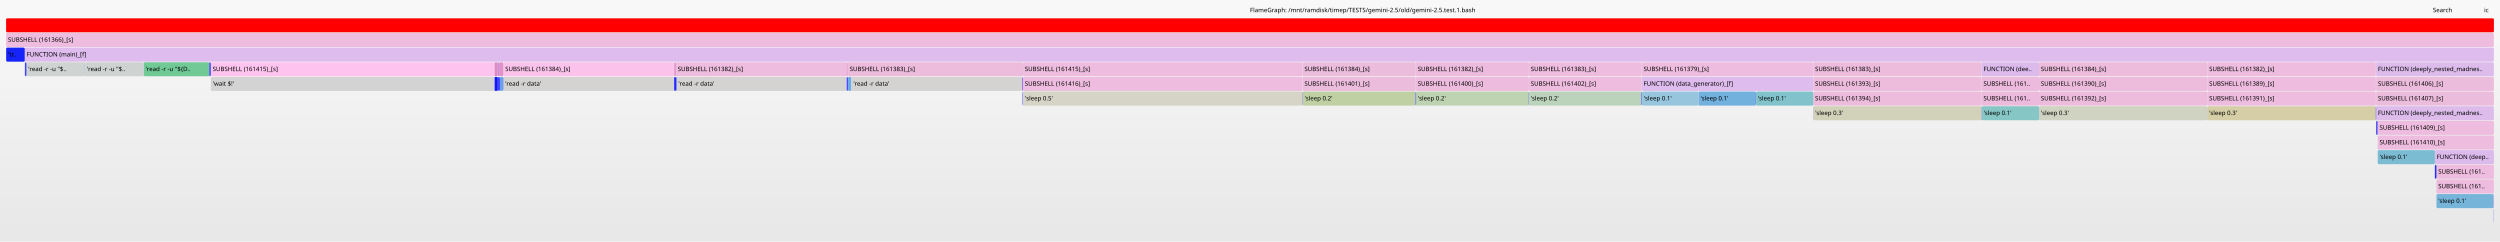
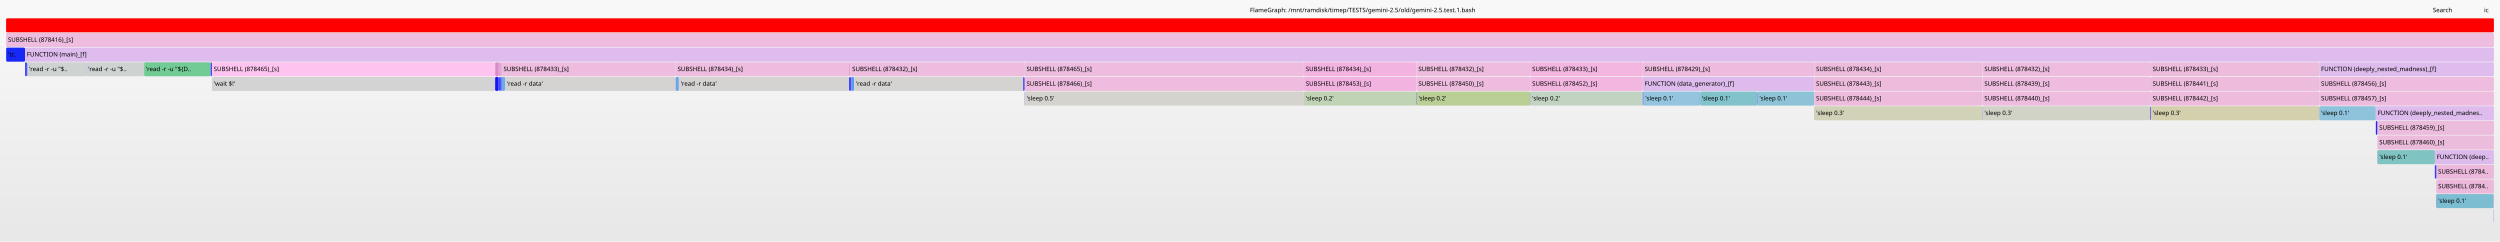
<svg xmlns="http://www.w3.org/2000/svg" version="1.1" width="4096" height="396" viewBox="0 0 4096 396">
  <defs>
    <linearGradient id="background" y1="0" y2="1" x1="0" x2="0">
      <stop stop-color="#f8f8f8" offset="5%" />
      <stop stop-color="#e8e8e8" offset="95%" />
    </linearGradient>
  </defs>
  <style type="text/css">
        text { font-family:Verdana; font-size:10px; fill:rgb(0,0,0); }
        .hide { display:none; }
        .parent { opacity:0.5; }
</style>
  <rect x="0.0" y="0" width="4096.0" height="396.0" fill="url(#background)" />
  <text id="title" x="2048.00" y="20">FlameGraph: /mnt/ramdisk/timep/TESTS/gemini-2.5/old/gemini-2.5.test.1.bash</text>
  <text id="details" x="10.00" y="381"> </text>
  <text id="unzoom" x="10.00" y="20" class="hide">Reset Zoom</text>
  <text id="search" x="3986.00" y="20">Search</text>
  <text id="ignorecase" x="4070.00" y="20">ic</text>
  <text id="matched" x="3986.00" y="381"> </text>
  <g id="frames">
    <g>
-       <rect x="1675.7" y="150" width="0.3" height="23.0" fill="rgb(0,0,254)" rx="2" ry="2" />
-       <text x="1678.74" y="164.5" />
-     </g>
-     <g>
-       <rect x="819.3" y="126" width="5.0" height="23.0" fill="rgb(102,162,234)" rx="2" ry="2" />
-       <text x="822.26" y="140.5" />
-     </g>
-     <g>
-       <rect x="2319.5" y="102" width="0.3" height="23.0" fill="rgb(222.928,138.376,196.688)" rx="2" ry="2" />
-       <text x="2322.50" y="116.5" />
-     </g>
-     <g>
-       <rect x="1104.1" y="126" width="1.2" height="23.0" fill="rgb(9,10,253)" rx="2" ry="2" />
-       <text x="1107.12" y="140.5" />
-     </g>
-     <g>
-       <rect x="1387.2" y="126" width="1.0" height="23.0" fill="rgb(9,10,253)" rx="2" ry="2" />
-       <text x="1390.25" y="140.5" />
-     </g>
-     <g>
-       <rect x="345.1" y="102" width="0.3" height="23.0" fill="rgb(0,0,254)" rx="2" ry="2" />
-       <text x="348.10" y="116.5" />
-     </g>
-     <g>
-       <rect x="810.0" y="102" width="5.5" height="23.0" fill="rgb(222.932,138.39,196.695)" rx="2" ry="2" />
-       <text x="813.00" y="116.5" />
-     </g>
-     <g>
-       <rect x="1676.0" y="126" width="458.2" height="23.0" fill="rgb(236.626,188.184,221.592)" rx="2" ry="2" />
-       <text x="1679.05" y="140.5">SUBSHELL (161416)_[s]</text>
-     </g>
-     <g>
-       <rect x="2970.8" y="102" width="275.9" height="23.0" fill="rgb(236.564,187.96,221.48)" rx="2" ry="2" />
-       <text x="2973.77" y="116.5">SUBSHELL (161383)_[s]</text>
-     </g>
-     <g>
-       <rect x="3893.0" y="174" width="193.0" height="23.0" fill="rgb(221.34,187.681,236.487)" rx="2" ry="2" />
-       <text x="3896.01" y="188.5">FUNCTION (deeply_nested_madnes..</text>
+       <rect x="811.3" y="126" width="5.2" height="23.0" fill="rgb(16,23,251)" rx="2" ry="2" />
+       <text x="814.29" y="140.5" />
+     </g>
+     <g>
+       <rect x="3895.1" y="246" width="0.3" height="23.0" fill="rgb(0,0,254)" rx="2" ry="2" />
+       <text x="3898.14" y="260.5" />
+     </g>
+     <g>
+       <rect x="3892.9" y="198" width="0.1" height="23.0" fill="rgb(0,0,254)" rx="2" ry="2" />
+       <text x="3895.89" y="212.5" />
+     </g>
+     <g>
+       <rect x="347.1" y="126" width="463.9" height="23.0" fill="rgb(212,211,211)" rx="2" ry="2" />
+       <text x="350.13" y="140.5">'wait $!'</text>
+     </g>
+     <g>
+       <rect x="2691.4" y="150" width="0.2" height="23.0" fill="rgb(0,0,254)" rx="2" ry="2" />
+       <text x="2694.44" y="164.5" />
+     </g>
+     <g>
+       <rect x="2507.0" y="150" width="0.1" height="23.0" fill="rgb(0,0,254)" rx="2" ry="2" />
+       <text x="2509.98" y="164.5" />
+     </g>
+     <g>
+       <rect x="1107.1" y="126" width="5.1" height="23.0" fill="rgb(105,165,233)" rx="2" ry="2" />
+       <text x="1110.12" y="140.5" />
+     </g>
+     <g>
+       <rect x="1107.1" y="102" width="284.0" height="23.0" fill="rgb(236.656,188.293,221.647)" rx="2" ry="2" />
+       <text x="1110.12" y="116.5">SUBSHELL (878434)_[s]</text>
+     </g>
+     <g>
+       <rect x="2879.6" y="150" width="92.8" height="23.0" fill="rgb(142,195,215)" rx="2" ry="2" />
+       <text x="2882.61" y="164.5">'sleep 0.1'</text>
+     </g>
+     <g>
+       <rect x="10.0" y="54" width="4076.0" height="23.0" fill="rgb(236.667,188.333,221.667)" rx="2" ry="2" />
+       <text x="13.00" y="68.5">SUBSHELL (878416)_[s]</text>
+     </g>
+     <g>
+       <rect x="3892.7" y="198" width="0.1" height="23.0" fill="rgb(0,0,254)" rx="2" ry="2" />
+       <text x="3895.68" y="212.5" />
+     </g>
+     <g>
+       <rect x="2972.4" y="102" width="275.8" height="23.0" fill="rgb(236.566,187.966,221.483)" rx="2" ry="2" />
+       <text x="2975.44" y="116.5">SUBSHELL (878434)_[s]</text>
+     </g>
+     <g>
+       <rect x="3248.2" y="102" width="275.1" height="23.0" fill="rgb(236.659,188.304,221.652)" rx="2" ry="2" />
+       <text x="3251.16" y="116.5">SUBSHELL (878432)_[s]</text>
+     </g>
+     <g>
+       <rect x="1676.3" y="126" width="0.3" height="23.0" fill="rgb(0,0,254)" rx="2" ry="2" />
+       <text x="1679.31" y="140.5" />
+     </g>
+     <g>
+       <rect x="1393.2" y="126" width="0.2" height="23.0" fill="rgb(0,0,254)" rx="2" ry="2" />
+       <text x="1396.19" y="140.5" />
+     </g>
+     <g>
+       <rect x="1678.5" y="126" width="0.3" height="23.0" fill="rgb(222.928,138.375,196.688)" rx="2" ry="2" />
+       <text x="1681.52" y="140.5" />
+     </g>
+     <g>
+       <rect x="3892.8" y="198" width="0.1" height="23.0" fill="rgb(0,0,254)" rx="2" ry="2" />
+       <text x="3895.78" y="212.5" />
+     </g>
+     <g>
+       <rect x="1106.8" y="126" width="0.3" height="23.0" fill="rgb(0,0,254)" rx="2" ry="2" />
+       <text x="1109.84" y="140.5" />
+     </g>
+     <g>
+       <rect x="821.6" y="126" width="0.3" height="23.0" fill="rgb(0,0,254)" rx="2" ry="2" />
+       <text x="824.59" y="140.5" />
+     </g>
+     <g>
+       <rect x="2972.4" y="174" width="0.3" height="23.0" fill="rgb(0,0,254)" rx="2" ry="2" />
+       <text x="2975.44" y="188.5" />
+     </g>
+     <g>
+       <rect x="1394.5" y="126" width="0.4" height="23.0" fill="rgb(0,0,254)" rx="2" ry="2" />
+       <text x="1397.53" y="140.5" />
+     </g>
+     <g>
+       <rect x="1112.3" y="126" width="278.8" height="23.0" fill="rgb(212,211,210)" rx="2" ry="2" />
+       <text x="1115.32" y="140.5">'read -r data'</text>
+     </g>
+     <g>
+       <rect x="346.8" y="102" width="0.1" height="23.0" fill="rgb(0,0,254)" rx="2" ry="2" />
+       <text x="349.76" y="116.5" />
+     </g>
+     <g>
+       <rect x="816.9" y="126" width="0.1" height="23.0" fill="rgb(0,0,254)" rx="2" ry="2" />
+       <text x="819.89" y="140.5" />
+     </g>
+     <g>
+       <rect x="3991.6" y="270" width="94.4" height="23.0" fill="rgb(235.861,185.403,220.201)" rx="2" ry="2" />
+       <text x="3994.58" y="284.5">SUBSHELL (8784..</text>
+     </g>
+     <g>
+       <rect x="820.0" y="126" width="0.3" height="23.0" fill="rgb(0,0,254)" rx="2" ry="2" />
+       <text x="823.04" y="140.5" />
+     </g>
+     <g>
+       <rect x="2691.6" y="150" width="0.9" height="23.0" fill="rgb(9,10,253)" rx="2" ry="2" />
+       <text x="2694.63" y="164.5" />
+     </g>
+     <g>
+       <rect x="3524.1" y="174" width="275.6" height="23.0" fill="rgb(212,208,174)" rx="2" ry="2" />
+       <text x="3527.15" y="188.5">'sleep 0.3'</text>
+     </g>
+     <g>
+       <rect x="2691.2" y="126" width="0.2" height="23.0" fill="rgb(222.928,138.376,196.688)" rx="2" ry="2" />
+       <text x="2694.15" y="140.5" />
+     </g>
+     <g>
+       <rect x="818.1" y="102" width="1.9" height="23.0" fill="rgb(223.315,139.781,197.391)" rx="2" ry="2" />
+       <text x="821.09" y="116.5" />
+     </g>
+     <g>
+       <rect x="3989.3" y="270" width="0.3" height="23.0" fill="rgb(0,0,254)" rx="2" ry="2" />
+       <text x="3992.35" y="284.5" />
+     </g>
+     <g>
+       <rect x="3991.6" y="294" width="94.4" height="23.0" fill="rgb(235.861,185.403,220.201)" rx="2" ry="2" />
+       <text x="3994.58" y="308.5">SUBSHELL (8784..</text>
+     </g>
+     <g>
+       <rect x="1391.1" y="102" width="1.0" height="23.0" fill="rgb(222.952,138.462,196.731)" rx="2" ry="2" />
+       <text x="1394.14" y="116.5" />
+     </g>
+     <g>
+       <rect x="1393.4" y="126" width="1.1" height="23.0" fill="rgb(9,10,253)" rx="2" ry="2" />
+       <text x="1396.39" y="140.5" />
+     </g>
+     <g>
+       <rect x="2507.1" y="150" width="0.2" height="23.0" fill="rgb(0,0,254)" rx="2" ry="2" />
+       <text x="2510.13" y="164.5" />
+     </g>
+     <g>
+       <rect x="2691.4" y="102" width="0.2" height="23.0" fill="rgb(222.928,138.376,196.688)" rx="2" ry="2" />
+       <text x="2694.44" y="116.5" />
+     </g>
+     <g>
+       <rect x="3894.8" y="198" width="0.3" height="23.0" fill="rgb(0,0,254)" rx="2" ry="2" />
+       <text x="3897.82" y="212.5" />
+     </g>
+     <g>
+       <rect x="1392.1" y="102" width="1.1" height="23.0" fill="rgb(223.068,138.883,196.941)" rx="2" ry="2" />
+       <text x="1395.06" y="116.5" />
+     </g>
+     <g>
+       <rect x="2136.2" y="150" width="0.1" height="23.0" fill="rgb(0,0,254)" rx="2" ry="2" />
+       <text x="2139.15" y="164.5" />
+     </g>
+     <g>
+       <rect x="2321.1" y="150" width="185.6" height="23.0" fill="rgb(186,207,149)" rx="2" ry="2" />
+       <text x="2324.08" y="164.5">'sleep 0.2'</text>
+     </g>
+     <g>
+       <rect x="2879.1" y="150" width="0.2" height="23.0" fill="rgb(0,0,254)" rx="2" ry="2" />
+       <text x="2882.09" y="164.5" />
+     </g>
+     <g>
+       <rect x="1678.8" y="126" width="457.4" height="23.0" fill="rgb(236.664,188.323,221.661)" rx="2" ry="2" />
+       <text x="1681.81" y="140.5">SUBSHELL (878466)_[s]</text>
+     </g>
+     <g>
+       <rect x="236.1" y="102" width="109.2" height="23.0" fill="rgb(114,202,148)" rx="2" ry="2" />
+       <text x="239.13" y="116.5">'read -r -u "${D..</text>
+     </g>
+     <g>
+       <rect x="346.9" y="102" width="0.2" height="23.0" fill="rgb(0,0,254)" rx="2" ry="2" />
+       <text x="349.94" y="116.5" />
+     </g>
+     <g>
+       <rect x="2972.7" y="174" width="275.3" height="23.0" fill="rgb(210,210,185)" rx="2" ry="2" />
+       <text x="2975.72" y="188.5">'sleep 0.3'</text>
+     </g>
+     <g>
+       <rect x="3895.1" y="198" width="190.9" height="23.0" fill="rgb(236.487,187.68,221.34)" rx="2" ry="2" />
+       <text x="3898.14" y="212.5">SUBSHELL (878459)_[s]</text>
+     </g>
+     <g>
+       <rect x="827.5" y="126" width="279.3" height="23.0" fill="rgb(212,211,210)" rx="2" ry="2" />
+       <text x="830.54" y="140.5">'read -r data'</text>
+     </g>
+     <g>
+       <rect x="4085.5" y="342" width="0.2" height="23.0" fill="rgb(0,0,254)" rx="2" ry="2" />
+       <text x="4088.49" y="356.5" />
+     </g>
+     <g>
+       <rect x="2136.4" y="126" width="184.5" height="23.0" fill="rgb(242.563,179.172,224.508)" rx="2" ry="2" />
+       <text x="2139.37" y="140.5">SUBSHELL (878453)_[s]</text>
+     </g>
+     <g>
+       <rect x="1394.9" y="126" width="4.4" height="23.0" fill="rgb(93,154,236)" rx="2" ry="2" />
+       <text x="1397.86" y="140.5" />
+     </g>
+     <g>
+       <rect x="10.1" y="78" width="30.9" height="23.0" fill="rgb(24,40,247)" rx="2" ry="2" />
+       <text x="13.13" y="92.5">'tr..</text>
+     </g>
+     <g>
+       <rect x="820.3" y="126" width="1.3" height="23.0" fill="rgb(9,10,253)" rx="2" ry="2" />
+       <text x="823.32" y="140.5" />
+     </g>
+     <g>
+       <rect x="820.0" y="102" width="1.9" height="23.0" fill="rgb(223.297,139.715,197.358)" rx="2" ry="2" />
+       <text x="823.04" y="116.5" />
+     </g>
+     <g>
+       <rect x="2506.7" y="150" width="0.3" height="23.0" fill="rgb(0,0,254)" rx="2" ry="2" />
+       <text x="2509.69" y="164.5" />
+     </g>
+     <g>
+       <rect x="1678.5" y="150" width="0.3" height="23.0" fill="rgb(0,0,254)" rx="2" ry="2" />
+       <text x="1681.52" y="164.5" />
+     </g>
+     <g>
+       <rect x="816.5" y="126" width="0.2" height="23.0" fill="rgb(0,0,254)" rx="2" ry="2" />
+       <text x="819.48" y="140.5" />
+     </g>
+     <g>
+       <rect x="44.6" y="102" width="96.6" height="23.0" fill="rgb(206,211,209)" rx="2" ry="2" />
+       <text x="47.64" y="116.5">'read -r -u "$..</text>
+     </g>
+     <g>
+       <rect x="2691.6" y="126" width="280.8" height="23.0" fill="rgb(221.145,187.29,236.38)" rx="2" ry="2" />
+       <text x="2694.63" y="140.5">FUNCTION (data_generator)_[f]</text>
+     </g>
+     <g>
+       <rect x="41.1" y="102" width="0.9" height="23.0" fill="rgb(9,10,253)" rx="2" ry="2" />
+       <text x="44.14" y="116.5" />
+     </g>
+     <g>
+       <rect x="2507.3" y="102" width="183.9" height="23.0" fill="rgb(241.941,181.638,224.657)" rx="2" ry="2" />
+       <text x="2510.27" y="116.5">SUBSHELL (878433)_[s]</text>
+     </g>
+     <g>
+       <rect x="41.0" y="78" width="4045.0" height="23.0" fill="rgb(221.667,188.333,236.667)" rx="2" ry="2" />
+       <text x="44.01" y="92.5">FUNCTION (main)_[f]</text>
+     </g>
+     <g>
+       <rect x="2691.2" y="150" width="0.2" height="23.0" fill="rgb(0,0,254)" rx="2" ry="2" />
+       <text x="2694.15" y="164.5" />
+     </g>
+     <g>
+       <rect x="817.2" y="126" width="0.9" height="23.0" fill="rgb(9,11,253)" rx="2" ry="2" />
+       <text x="820.15" y="140.5" />
+     </g>
+     <g>
+       <rect x="811.0" y="126" width="0.3" height="23.0" fill="rgb(0,0,254)" rx="2" ry="2" />
+       <text x="814.00" y="140.5" />
+     </g>
+     <g>
+       <rect x="3989.3" y="246" width="96.7" height="23.0" fill="rgb(220.671,186.341,236.119)" rx="2" ry="2" />
+       <text x="3992.35" y="260.5">FUNCTION (deep..</text>
+     </g>
+     <g>
+       <rect x="3248.2" y="174" width="274.9" height="23.0" fill="rgb(209,211,199)" rx="2" ry="2" />
+       <text x="3251.24" y="188.5">'sleep 0.3'</text>
+     </g>
+     <g>
+       <rect x="3799.8" y="126" width="286.2" height="23.0" fill="rgb(236.64,188.235,221.617)" rx="2" ry="2" />
+       <text x="3802.81" y="140.5">SUBSHELL (878456)_[s]</text>
+     </g>
+     <g>
+       <rect x="819.7" y="126" width="0.3" height="23.0" fill="rgb(9,9,253)" rx="2" ry="2" />
+       <text x="822.69" y="140.5" />
+     </g>
+     <g>
+       <rect x="141.2" y="102" width="0.3" height="23.0" fill="rgb(0,0,254)" rx="2" ry="2" />
+       <text x="144.19" y="116.5" />
+     </g>
+     <g>
+       <rect x="3248.2" y="126" width="275.1" height="23.0" fill="rgb(236.659,188.304,221.652)" rx="2" ry="2" />
+       <text x="3251.16" y="140.5">SUBSHELL (878439)_[s]</text>
+     </g>
+     <g>
+       <rect x="42.0" y="102" width="1.0" height="23.0" fill="rgb(1,4,254)" rx="2" ry="2" />
+       <text x="44.97" y="116.5" />
+     </g>
+     <g>
+       <rect x="1676.6" y="126" width="1.6" height="23.0" fill="rgb(13,16,252)" rx="2" ry="2" />
+       <text x="1679.60" y="140.5" />
+     </g>
+     <g>
+       <rect x="345.3" y="102" width="0.1" height="23.0" fill="rgb(0,0,254)" rx="2" ry="2" />
+       <text x="348.31" y="116.5" />
+     </g>
+     <g>
+       <rect x="1391.1" y="126" width="1.0" height="23.0" fill="rgb(9,10,253)" rx="2" ry="2" />
+       <text x="1394.14" y="140.5" />
+     </g>
+     <g>
+       <rect x="3523.3" y="150" width="0.6" height="23.0" fill="rgb(222.932,138.39,196.695)" rx="2" ry="2" />
+       <text x="3526.28" y="164.5" />
+     </g>
+     <g>
+       <rect x="816.5" y="102" width="1.6" height="23.0" fill="rgb(197.566,140.131,223.411)" rx="2" ry="2" />
+       <text x="819.48" y="116.5" />
+     </g>
+     <g>
+       <rect x="2972.4" y="126" width="275.8" height="23.0" fill="rgb(236.566,187.966,221.483)" rx="2" ry="2" />
+       <text x="2975.44" y="140.5">SUBSHELL (878443)_[s]</text>
+     </g>
+     <g>
+       <rect x="3799.8" y="174" width="0.2" height="23.0" fill="rgb(0,0,254)" rx="2" ry="2" />
+       <text x="3802.81" y="188.5" />
+     </g>
+     <g>
+       <rect x="3248.0" y="174" width="0.2" height="23.0" fill="rgb(0,0,254)" rx="2" ry="2" />
+       <text x="3251.04" y="188.5" />
+     </g>
+     <g>
+       <rect x="3800.0" y="174" width="92.6" height="23.0" fill="rgb(143,195,219)" rx="2" ry="2" />
+       <text x="3802.95" y="188.5">'sleep 0.1'</text>
+     </g>
+     <g>
+       <rect x="3990.0" y="270" width="1.4" height="23.0" fill="rgb(9,10,253)" rx="2" ry="2" />
+       <text x="3992.98" y="284.5" />
+     </g>
+     <g>
+       <rect x="3893.0" y="198" width="1.8" height="23.0" fill="rgb(14,18,252)" rx="2" ry="2" />
+       <text x="3896.00" y="212.5" />
+     </g>
+     <g>
+       <rect x="3523.9" y="150" width="275.9" height="23.0" fill="rgb(236.566,187.969,221.484)" rx="2" ry="2" />
+       <text x="3526.87" y="164.5">SUBSHELL (878442)_[s]</text>
+     </g>
+     <g>
+       <rect x="2136.3" y="150" width="0.1" height="23.0" fill="rgb(0,0,254)" rx="2" ry="2" />
+       <text x="2139.27" y="164.5" />
+     </g>
+     <g>
+       <rect x="3895.4" y="246" width="93.9" height="23.0" fill="rgb(127,195,195)" rx="2" ry="2" />
+       <text x="3898.40" y="260.5">'sleep 0.1'</text>
+     </g>
+     <g>
+       <rect x="3892.6" y="174" width="193.4" height="23.0" fill="rgb(221.608,188.216,236.634)" rx="2" ry="2" />
+       <text x="3895.57" y="188.5">FUNCTION (deeply_nested_madnes..</text>
+     </g>
+     <g>
+       <rect x="3799.8" y="150" width="286.2" height="23.0" fill="rgb(236.64,188.235,221.617)" rx="2" ry="2" />
+       <text x="3802.81" y="164.5">SUBSHELL (878457)_[s]</text>
+     </g>
+     <g>
+       <rect x="2136.3" y="126" width="0.1" height="23.0" fill="rgb(222.928,138.376,196.688)" rx="2" ry="2" />
+       <text x="2139.27" y="140.5" />
+     </g>
+     <g>
+       <rect x="2692.7" y="150" width="92.5" height="23.0" fill="rgb(148,196,222)" rx="2" ry="2" />
+       <text x="2695.66" y="164.5">'sleep 0.1'</text>
+     </g>
+     <g>
+       <rect x="2507.0" y="126" width="0.1" height="23.0" fill="rgb(222.932,138.387,196.694)" rx="2" ry="2" />
+       <text x="2509.98" y="140.5" />
+     </g>
+     <g>
+       <rect x="141.5" y="102" width="94.5" height="23.0" fill="rgb(206,211,210)" rx="2" ry="2" />
+       <text x="144.46" y="116.5">'read -r -u "$..</text>
+     </g>
+     <g>
+       <rect x="2320.9" y="150" width="0.2" height="23.0" fill="rgb(0,0,254)" rx="2" ry="2" />
+       <text x="2323.92" y="164.5" />
+     </g>
+     <g>
+       <rect x="2136.2" y="126" width="0.1" height="23.0" fill="rgb(222.928,138.376,196.688)" rx="2" ry="2" />
+       <text x="2139.15" y="140.5" />
+     </g>
+     <g>
+       <rect x="44.5" y="102" width="0.1" height="23.0" fill="rgb(0,0,254)" rx="2" ry="2" />
+       <text x="47.53" y="116.5" />
+     </g>
+     <g>
+       <rect x="2972.4" y="150" width="275.8" height="23.0" fill="rgb(236.566,187.966,221.483)" rx="2" ry="2" />
+       <text x="2975.44" y="164.5">SUBSHELL (878444)_[s]</text>
+     </g>
+     <g>
+       <rect x="2320.9" y="102" width="186.1" height="23.0" fill="rgb(236.591,188.058,221.529)" rx="2" ry="2" />
+       <text x="2323.92" y="116.5">SUBSHELL (878432)_[s]</text>
+     </g>
+     <g>
+       <rect x="347.1" y="102" width="464.2" height="23.0" fill="rgb(254.332,196.201,239.298)" rx="2" ry="2" />
+       <text x="350.13" y="116.5">SUBSHELL (878465)_[s]</text>
+     </g>
+     <g>
+       <rect x="3895.1" y="222" width="190.9" height="23.0" fill="rgb(236.487,187.68,221.34)" rx="2" ry="2" />
+       <text x="3898.14" y="236.5">SUBSHELL (878460)_[s]</text>
+     </g>
+     <g>
+       <rect x="3799.8" y="102" width="286.2" height="23.0" fill="rgb(221.617,188.235,236.64)" rx="2" ry="2" />
+       <text x="3802.81" y="116.5">FUNCTION (deeply_nested_madness)_[f]</text>
+     </g>
+     <g>
+       <rect x="3248.2" y="150" width="275.1" height="23.0" fill="rgb(236.659,188.304,221.652)" rx="2" ry="2" />
+       <text x="3251.16" y="164.5">SUBSHELL (878440)_[s]</text>
+     </g>
+     <g>
+       <rect x="821.9" y="126" width="5.6" height="23.0" fill="rgb(111,171,232)" rx="2" ry="2" />
+       <text x="824.93" y="140.5" />
+     </g>
+     <g>
+       <rect x="3523.1" y="174" width="0.2" height="23.0" fill="rgb(0,0,254)" rx="2" ry="2" />
+       <text x="3526.06" y="188.5" />
+     </g>
+     <g>
+       <rect x="818.4" y="126" width="1.3" height="23.0" fill="rgb(9,10,253)" rx="2" ry="2" />
+       <text x="821.38" y="140.5" />
+     </g>
+     <g>
+       <rect x="2507.3" y="126" width="183.9" height="23.0" fill="rgb(241.941,181.638,224.657)" rx="2" ry="2" />
+       <text x="2510.27" y="140.5">SUBSHELL (878452)_[s]</text>
+     </g>
+     <g>
+       <rect x="818.1" y="126" width="0.3" height="23.0" fill="rgb(0,0,254)" rx="2" ry="2" />
+       <text x="821.09" y="140.5" />
+     </g>
+     <g>
+       <rect x="3991.9" y="318" width="93.6" height="23.0" fill="rgb(125,189,210)" rx="2" ry="2" />
+       <text x="3994.89" y="332.5">'sleep 0.1'</text>
+     </g>
+     <g>
+       <rect x="2691.4" y="126" width="0.2" height="23.0" fill="rgb(222.928,138.376,196.688)" rx="2" ry="2" />
+       <text x="2694.44" y="140.5" />
+     </g>
+     <g>
+       <rect x="1392.1" y="126" width="0.3" height="23.0" fill="rgb(0,0,254)" rx="2" ry="2" />
+       <text x="1395.06" y="140.5" />
+     </g>
+     <g>
+       <rect x="4085.5" y="318" width="0.5" height="23.0" fill="rgb(196.744,138.489,222.959)" rx="2" ry="2" />
+       <text x="4088.49" y="332.5" />
+     </g>
+     <g>
+       <rect x="2785.2" y="150" width="0.2" height="23.0" fill="rgb(0,0,254)" rx="2" ry="2" />
+       <text x="2788.17" y="164.5" />
+     </g>
+     <g>
+       <rect x="817.0" y="126" width="0.2" height="23.0" fill="rgb(0,0,254)" rx="2" ry="2" />
+       <text x="820.04" y="140.5" />
+     </g>
+     <g>
+       <rect x="2136.4" y="102" width="184.5" height="23.0" fill="rgb(242.563,179.172,224.508)" rx="2" ry="2" />
+       <text x="2139.37" y="116.5">SUBSHELL (878434)_[s]</text>
+     </g>
+     <g>
+       <rect x="3991.4" y="270" width="0.2" height="23.0" fill="rgb(0,0,254)" rx="2" ry="2" />
+       <text x="3994.40" y="284.5" />
+     </g>
+     <g>
+       <rect x="1678.9" y="150" width="457.3" height="23.0" fill="rgb(213,211,205)" rx="2" ry="2" />
+       <text x="1681.88" y="164.5">'sleep 0.5'</text>
+     </g>
+     <g>
+       <rect x="1678.5" y="102" width="0.3" height="23.0" fill="rgb(222.928,138.375,196.688)" rx="2" ry="2" />
+       <text x="1681.52" y="116.5" />
+     </g>
+     <g>
+       <rect x="3523.3" y="126" width="0.6" height="23.0" fill="rgb(196.695,138.39,222.932)" rx="2" ry="2" />
+       <text x="3526.28" y="140.5" />
+     </g>
+     <g>
+       <rect x="821.9" y="102" width="285.2" height="23.0" fill="rgb(236.656,188.294,221.647)" rx="2" ry="2" />
+       <text x="824.93" y="116.5">SUBSHELL (878433)_[s]</text>
+     </g>
+     <g>
+       <rect x="345.4" y="102" width="0.1" height="23.0" fill="rgb(0,0,254)" rx="2" ry="2" />
+       <text x="348.43" y="116.5" />
    </g>
    <g>
      <rect x="10.0" y="30" width="4076.0" height="23.0" fill="rgb(255,0,0)" rx="2" ry="2" />
      <text x="13.00" y="44.5" />
    </g>
    <g>
-       <rect x="2689.8" y="102" width="281.0" height="23.0" fill="rgb(236.616,188.15,221.575)" rx="2" ry="2" />
-       <text x="2692.81" y="116.5">SUBSHELL (161379)_[s]</text>
-     </g>
-     <g>
-       <rect x="2134.2" y="102" width="185.1" height="23.0" fill="rgb(236.439,187.505,221.253)" rx="2" ry="2" />
-       <text x="2137.16" y="116.5">SUBSHELL (161384)_[s]</text>
-     </g>
-     <g>
-       <rect x="3895.6" y="222" width="190.4" height="23.0" fill="rgb(236.649,188.268,221.634)" rx="2" ry="2" />
-       <text x="3898.59" y="236.5">SUBSHELL (161410)_[s]</text>
-     </g>
-     <g>
-       <rect x="2319.5" y="126" width="0.3" height="23.0" fill="rgb(222.928,138.376,196.688)" rx="2" ry="2" />
-       <text x="2322.50" y="140.5" />
-     </g>
-     <g>
-       <rect x="3892.7" y="126" width="0.3" height="23.0" fill="rgb(222.929,138.377,196.688)" rx="2" ry="2" />
-       <text x="3895.70" y="140.5" />
-     </g>
-     <g>
-       <rect x="3340.7" y="174" width="0.3" height="23.0" fill="rgb(0,0,254)" rx="2" ry="2" />
-       <text x="3343.70" y="188.5" />
-     </g>
-     <g>
-       <rect x="2134.5" y="150" width="184.8" height="23.0" fill="rgb(191,209,163)" rx="2" ry="2" />
-       <text x="2137.45" y="164.5">'sleep 0.2'</text>
-     </g>
-     <g>
-       <rect x="3895.3" y="198" width="0.3" height="23.0" fill="rgb(0,0,254)" rx="2" ry="2" />
-       <text x="3898.27" y="212.5" />
-     </g>
-     <g>
-       <rect x="824.7" y="126" width="279.4" height="23.0" fill="rgb(212,211,210)" rx="2" ry="2" />
-       <text x="827.67" y="140.5">'read -r data'</text>
-     </g>
-     <g>
-       <rect x="1104.1" y="102" width="1.2" height="23.0" fill="rgb(222.947,138.444,196.722)" rx="2" ry="2" />
-       <text x="1107.12" y="116.5" />
-     </g>
-     <g>
-       <rect x="2876.6" y="150" width="0.2" height="23.0" fill="rgb(0,0,254)" rx="2" ry="2" />
-       <text x="2879.58" y="164.5" />
-     </g>
-     <g>
-       <rect x="3246.7" y="174" width="0.3" height="23.0" fill="rgb(0,0,254)" rx="2" ry="2" />
-       <text x="3249.71" y="188.5" />
-     </g>
-     <g>
-       <rect x="1106.0" y="102" width="1.4" height="23.0" fill="rgb(222.932,138.389,196.694)" rx="2" ry="2" />
-       <text x="1108.97" y="116.5" />
-     </g>
-     <g>
-       <rect x="1105.6" y="102" width="0.4" height="23.0" fill="rgb(222.931,138.385,196.693)" rx="2" ry="2" />
-       <text x="1108.63" y="116.5" />
-     </g>
-     <g>
-       <rect x="1108.4" y="126" width="278.6" height="23.0" fill="rgb(212,211,210)" rx="2" ry="2" />
-       <text x="1111.38" y="140.5">'read -r data'</text>
-     </g>
-     <g>
-       <rect x="3989.3" y="270" width="0.2" height="23.0" fill="rgb(0,0,254)" rx="2" ry="2" />
-       <text x="3992.27" y="284.5" />
-     </g>
-     <g>
-       <rect x="40.8" y="102" width="1.0" height="23.0" fill="rgb(9,10,253)" rx="2" ry="2" />
-       <text x="43.80" y="116.5" />
-     </g>
-     <g>
-       <rect x="2505.1" y="150" width="184.4" height="23.0" fill="rgb(188,211,187)" rx="2" ry="2" />
-       <text x="2508.08" y="164.5">'sleep 0.2'</text>
-     </g>
-     <g>
-       <rect x="2782.8" y="150" width="0.2" height="23.0" fill="rgb(0,0,254)" rx="2" ry="2" />
-       <text x="2785.77" y="164.5" />
-     </g>
-     <g>
-       <rect x="1674.3" y="126" width="0.4" height="23.0" fill="rgb(9,9,253)" rx="2" ry="2" />
-       <text x="1677.28" y="140.5" />
-     </g>
-     <g>
-       <rect x="810.0" y="126" width="5.5" height="23.0" fill="rgb(16,23,251)" rx="2" ry="2" />
-       <text x="813.00" y="140.5" />
-     </g>
-     <g>
-       <rect x="1388.2" y="102" width="0.9" height="23.0" fill="rgb(223.031,138.75,196.875)" rx="2" ry="2" />
-       <text x="1391.21" y="116.5" />
-     </g>
-     <g>
-       <rect x="3991.9" y="318" width="93.6" height="23.0" fill="rgb(118,181,217)" rx="2" ry="2" />
-       <text x="3994.89" y="332.5">'sleep 0.1'</text>
-     </g>
-     <g>
-       <rect x="1675.2" y="126" width="0.3" height="23.0" fill="rgb(0,0,254)" rx="2" ry="2" />
-       <text x="1678.16" y="140.5" />
-     </g>
-     <g>
-       <rect x="343.1" y="102" width="0.1" height="23.0" fill="rgb(0,0,254)" rx="2" ry="2" />
-       <text x="346.07" y="116.5" />
-     </g>
-     <g>
-       <rect x="2319.8" y="102" width="185.2" height="23.0" fill="rgb(236.431,187.476,221.238)" rx="2" ry="2" />
-       <text x="2322.78" y="116.5">SUBSHELL (161382)_[s]</text>
-     </g>
-     <g>
-       <rect x="818.9" y="126" width="0.4" height="23.0" fill="rgb(9,9,253)" rx="2" ry="2" />
-       <text x="821.92" y="140.5" />
-     </g>
-     <g>
-       <rect x="1106.0" y="126" width="1.4" height="23.0" fill="rgb(9,9,253)" rx="2" ry="2" />
-       <text x="1108.97" y="140.5" />
-     </g>
-     <g>
-       <rect x="3246.4" y="174" width="0.3" height="23.0" fill="rgb(0,0,254)" rx="2" ry="2" />
-       <text x="3249.39" y="188.5" />
-     </g>
-     <g>
-       <rect x="3892.7" y="150" width="0.3" height="23.0" fill="rgb(222.929,138.377,196.688)" rx="2" ry="2" />
-       <text x="3895.70" y="164.5" />
-     </g>
-     <g>
-       <rect x="1105.3" y="126" width="0.3" height="23.0" fill="rgb(0,0,254)" rx="2" ry="2" />
-       <text x="1108.33" y="140.5" />
-     </g>
-     <g>
-       <rect x="1389.1" y="126" width="0.3" height="23.0" fill="rgb(9,9,253)" rx="2" ry="2" />
-       <text x="1392.08" y="140.5" />
-     </g>
-     <g>
-       <rect x="824.7" y="102" width="279.4" height="23.0" fill="rgb(251.309,194.606,236.211)" rx="2" ry="2" />
-       <text x="827.67" y="116.5">SUBSHELL (161384)_[s]</text>
-     </g>
-     <g>
-       <rect x="2970.8" y="150" width="275.9" height="23.0" fill="rgb(236.564,187.96,221.48)" rx="2" ry="2" />
-       <text x="2973.77" y="164.5">SUBSHELL (161394)_[s]</text>
-     </g>
-     <g>
-       <rect x="2320.1" y="150" width="184.6" height="23.0" fill="rgb(190,211,177)" rx="2" ry="2" />
-       <text x="2323.08" y="164.5">'sleep 0.2'</text>
-     </g>
-     <g>
-       <rect x="3893.5" y="198" width="1.8" height="23.0" fill="rgb(13,18,252)" rx="2" ry="2" />
-       <text x="3896.47" y="212.5" />
-     </g>
-     <g>
-       <rect x="2319.4" y="150" width="0.1" height="23.0" fill="rgb(0,0,254)" rx="2" ry="2" />
-       <text x="2322.39" y="164.5" />
-     </g>
-     <g>
-       <rect x="3892.6" y="102" width="0.1" height="23.0" fill="rgb(222.932,138.39,196.695)" rx="2" ry="2" />
-       <text x="3895.56" y="116.5" />
-     </g>
-     <g>
-       <rect x="3895.6" y="198" width="190.4" height="23.0" fill="rgb(236.649,188.268,221.634)" rx="2" ry="2" />
-       <text x="3898.59" y="212.5">SUBSHELL (161409)_[s]</text>
-     </g>
-     <g>
-       <rect x="10.1" y="78" width="30.6" height="23.0" fill="rgb(22,35,249)" rx="2" ry="2" />
-       <text x="13.13" y="92.5">'tr..</text>
-     </g>
-     <g>
-       <rect x="10.0" y="54" width="4076.0" height="23.0" fill="rgb(236.667,188.333,221.667)" rx="2" ry="2" />
-       <text x="13.00" y="68.5">SUBSHELL (161366)_[s]</text>
-     </g>
-     <g>
-       <rect x="2970.8" y="126" width="275.9" height="23.0" fill="rgb(236.564,187.96,221.48)" rx="2" ry="2" />
-       <text x="2973.77" y="140.5">SUBSHELL (161393)_[s]</text>
-     </g>
-     <g>
-       <rect x="43.3" y="102" width="95.9" height="23.0" fill="rgb(207,211,210)" rx="2" ry="2" />
-       <text x="46.25" y="116.5">'read -r -u "$..</text>
-     </g>
-     <g>
-       <rect x="817.7" y="102" width="6.7" height="23.0" fill="rgb(225.398,147.356,201.178)" rx="2" ry="2" />
-       <text x="820.73" y="116.5" />
-     </g>
-     <g>
-       <rect x="4085.5" y="342" width="0.2" height="23.0" fill="rgb(0,0,254)" rx="2" ry="2" />
-       <text x="4088.47" y="356.5" />
-     </g>
-     <g>
-       <rect x="815.5" y="102" width="0.3" height="23.0" fill="rgb(222.928,138.376,196.688)" rx="2" ry="2" />
-       <text x="818.48" y="116.5" />
-     </g>
-     <g>
-       <rect x="3892.6" y="150" width="0.1" height="23.0" fill="rgb(222.932,138.39,196.695)" rx="2" ry="2" />
-       <text x="3895.56" y="164.5" />
-     </g>
-     <g>
-       <rect x="1107.4" y="102" width="279.6" height="23.0" fill="rgb(236.654,188.286,221.643)" rx="2" ry="2" />
-       <text x="1110.35" y="116.5">SUBSHELL (161382)_[s]</text>
-     </g>
-     <g>
-       <rect x="2689.5" y="150" width="0.3" height="23.0" fill="rgb(0,0,254)" rx="2" ry="2" />
-       <text x="2692.52" y="164.5" />
-     </g>
-     <g>
-       <rect x="2504.7" y="150" width="0.3" height="23.0" fill="rgb(0,0,254)" rx="2" ry="2" />
-       <text x="2507.70" y="164.5" />
-     </g>
-     <g>
-       <rect x="3991.8" y="270" width="94.2" height="23.0" fill="rgb(236.587,188.044,221.522)" rx="2" ry="2" />
-       <text x="3994.80" y="284.5">SUBSHELL (161..</text>
-     </g>
-     <g>
-       <rect x="2134.2" y="126" width="185.1" height="23.0" fill="rgb(236.439,187.505,221.253)" rx="2" ry="2" />
-       <text x="2137.16" y="140.5">SUBSHELL (161401)_[s]</text>
-     </g>
-     <g>
-       <rect x="2319.8" y="126" width="185.2" height="23.0" fill="rgb(236.431,187.476,221.238)" rx="2" ry="2" />
-       <text x="2322.78" y="140.5">SUBSHELL (161400)_[s]</text>
-     </g>
-     <g>
-       <rect x="1105.3" y="102" width="0.3" height="23.0" fill="rgb(222.929,138.378,196.689)" rx="2" ry="2" />
-       <text x="1108.33" y="116.5" />
-     </g>
-     <g>
-       <rect x="2505.0" y="126" width="184.8" height="23.0" fill="rgb(236.644,188.249,221.625)" rx="2" ry="2" />
-       <text x="2508.00" y="140.5">SUBSHELL (161402)_[s]</text>
-     </g>
-     <g>
-       <rect x="2783.1" y="150" width="93.5" height="23.0" fill="rgb(114,176,222)" rx="2" ry="2" />
-       <text x="2786.09" y="164.5">'sleep 0.1'</text>
-     </g>
-     <g>
-       <rect x="815.8" y="126" width="0.2" height="23.0" fill="rgb(0,0,254)" rx="2" ry="2" />
-       <text x="818.79" y="140.5" />
-     </g>
-     <g>
-       <rect x="3246.7" y="150" width="94.0" height="23.0" fill="rgb(235.907,185.571,220.286)" rx="2" ry="2" />
-       <text x="3249.71" y="164.5">SUBSHELL (161..</text>
-     </g>
-     <g>
-       <rect x="3247.0" y="174" width="93.7" height="23.0" fill="rgb(134,198,196)" rx="2" ry="2" />
-       <text x="3250.01" y="188.5">'sleep 0.1'</text>
-     </g>
-     <g>
-       <rect x="815.5" y="126" width="0.3" height="23.0" fill="rgb(0,0,254)" rx="2" ry="2" />
-       <text x="818.48" y="140.5" />
-     </g>
-     <g>
-       <rect x="2319.5" y="150" width="0.3" height="23.0" fill="rgb(0,0,254)" rx="2" ry="2" />
-       <text x="2322.50" y="164.5" />
-     </g>
-     <g>
-       <rect x="3892.7" y="102" width="0.3" height="23.0" fill="rgb(222.929,138.377,196.688)" rx="2" ry="2" />
-       <text x="3895.70" y="116.5" />
-     </g>
-     <g>
-       <rect x="2876.8" y="150" width="0.3" height="23.0" fill="rgb(0,0,254)" rx="2" ry="2" />
-       <text x="2879.84" y="164.5" />
-     </g>
-     <g>
-       <rect x="3989.7" y="270" width="1.8" height="23.0" fill="rgb(13,18,252)" rx="2" ry="2" />
-       <text x="3992.74" y="284.5" />
-     </g>
-     <g>
-       <rect x="1387.0" y="126" width="0.2" height="23.0" fill="rgb(0,0,254)" rx="2" ry="2" />
-       <text x="1389.95" y="140.5" />
-     </g>
-     <g>
-       <rect x="2970.8" y="174" width="0.3" height="23.0" fill="rgb(0,0,254)" rx="2" ry="2" />
-       <text x="2973.77" y="188.5" />
-     </g>
-     <g>
-       <rect x="1675.2" y="102" width="0.3" height="23.0" fill="rgb(196.689,138.377,222.929)" rx="2" ry="2" />
-       <text x="1678.16" y="116.5" />
-     </g>
-     <g>
-       <rect x="235.4" y="102" width="0.2" height="23.0" fill="rgb(0,0,254)" rx="2" ry="2" />
-       <text x="238.35" y="116.5" />
-     </g>
-     <g>
-       <rect x="1387.0" y="102" width="1.2" height="23.0" fill="rgb(223.099,138.997,196.998)" rx="2" ry="2" />
-       <text x="1389.95" y="116.5" />
-     </g>
-     <g>
-       <rect x="2877.1" y="150" width="93.7" height="23.0" fill="rgb(129,194,203)" rx="2" ry="2" />
-       <text x="2880.10" y="164.5">'sleep 0.1'</text>
-     </g>
-     <g>
-       <rect x="3246.7" y="102" width="94.0" height="23.0" fill="rgb(220.286,185.571,235.907)" rx="2" ry="2" />
-       <text x="3249.71" y="116.5">FUNCTION (dee..</text>
-     </g>
-     <g>
-       <rect x="3340.7" y="102" width="275.7" height="23.0" fill="rgb(236.564,187.961,221.481)" rx="2" ry="2" />
-       <text x="3343.70" y="116.5">SUBSHELL (161384)_[s]</text>
-     </g>
-     <g>
-       <rect x="40.7" y="78" width="4045.3" height="23.0" fill="rgb(221.667,188.333,236.667)" rx="2" ry="2" />
-       <text x="43.66" y="92.5">FUNCTION (main)_[f]</text>
-     </g>
-     <g>
-       <rect x="1107.4" y="126" width="0.9" height="23.0" fill="rgb(19,34,251)" rx="2" ry="2" />
-       <text x="1110.35" y="140.5" />
-     </g>
-     <g>
-       <rect x="139.2" y="102" width="0.2" height="23.0" fill="rgb(0,0,254)" rx="2" ry="2" />
-       <text x="142.23" y="116.5" />
-     </g>
-     <g>
-       <rect x="3991.5" y="270" width="0.3" height="23.0" fill="rgb(0,0,254)" rx="2" ry="2" />
-       <text x="3994.50" y="284.5" />
-     </g>
-     <g>
-       <rect x="235.6" y="102" width="107.4" height="23.0" fill="rgb(113,202,150)" rx="2" ry="2" />
-       <text x="238.55" y="116.5">'read -r -u "${D..</text>
-     </g>
-     <g>
-       <rect x="1674.7" y="126" width="0.5" height="23.0" fill="rgb(9,10,253)" rx="2" ry="2" />
-       <text x="1677.66" y="140.5" />
-     </g>
-     <g>
-       <rect x="3616.2" y="174" width="0.2" height="23.0" fill="rgb(0,0,254)" rx="2" ry="2" />
-       <text x="3619.18" y="188.5" />
-     </g>
-     <g>
-       <rect x="2505.0" y="102" width="184.8" height="23.0" fill="rgb(236.644,188.249,221.625)" rx="2" ry="2" />
-       <text x="2508.00" y="116.5">SUBSHELL (161383)_[s]</text>
-     </g>
-     <g>
-       <rect x="1389.4" y="126" width="5.6" height="23.0" fill="rgb(111,170,232)" rx="2" ry="2" />
-       <text x="1392.43" y="140.5" />
-     </g>
-     <g>
-       <rect x="4085.5" y="318" width="0.5" height="23.0" fill="rgb(196.745,138.489,222.96)" rx="2" ry="2" />
-       <text x="4088.47" y="332.5" />
-     </g>
-     <g>
-       <rect x="3616.4" y="102" width="276.2" height="23.0" fill="rgb(236.658,188.301,221.651)" rx="2" ry="2" />
-       <text x="3619.45" y="116.5">SUBSHELL (161382)_[s]</text>
-     </g>
-     <g>
-       <rect x="3991.8" y="294" width="94.2" height="23.0" fill="rgb(236.587,188.044,221.522)" rx="2" ry="2" />
-       <text x="3994.80" y="308.5">SUBSHELL (161..</text>
-     </g>
-     <g>
-       <rect x="3616.4" y="126" width="276.2" height="23.0" fill="rgb(236.658,188.301,221.651)" rx="2" ry="2" />
-       <text x="3619.45" y="140.5">SUBSHELL (161389)_[s]</text>
-     </g>
-     <g>
-       <rect x="3989.3" y="246" width="96.7" height="23.0" fill="rgb(220.53,186.059,236.041)" rx="2" ry="2" />
-       <text x="3992.27" y="260.5">FUNCTION (deep..</text>
-     </g>
-     <g>
-       <rect x="818.0" y="126" width="0.9" height="23.0" fill="rgb(9,10,253)" rx="2" ry="2" />
-       <text x="821.01" y="140.5" />
-     </g>
-     <g>
-       <rect x="345.4" y="126" width="464.6" height="23.0" fill="rgb(212,211,211)" rx="2" ry="2" />
-       <text x="348.38" y="140.5">'wait $!'</text>
-     </g>
-     <g>
-       <rect x="1676.0" y="150" width="0.3" height="23.0" fill="rgb(0,0,254)" rx="2" ry="2" />
-       <text x="1679.05" y="164.5" />
-     </g>
-     <g>
-       <rect x="3893.0" y="198" width="0.3" height="23.0" fill="rgb(0,0,254)" rx="2" ry="2" />
-       <text x="3896.01" y="212.5" />
-     </g>
-     <g>
-       <rect x="3892.6" y="126" width="0.1" height="23.0" fill="rgb(196.695,138.39,222.932)" rx="2" ry="2" />
-       <text x="3895.56" y="140.5" />
-     </g>
-     <g>
-       <rect x="345.4" y="102" width="464.6" height="23.0" fill="rgb(254.331,196.154,239.285)" rx="2" ry="2" />
-       <text x="348.38" y="116.5">SUBSHELL (161415)_[s]</text>
-     </g>
-     <g>
-       <rect x="816.0" y="126" width="0.2" height="23.0" fill="rgb(0,0,254)" rx="2" ry="2" />
-       <text x="819.01" y="140.5" />
-     </g>
-     <g>
-       <rect x="2319.4" y="126" width="0.1" height="23.0" fill="rgb(222.929,138.38,196.69)" rx="2" ry="2" />
-       <text x="2322.39" y="140.5" />
-     </g>
-     <g>
-       <rect x="1675.7" y="126" width="0.3" height="23.0" fill="rgb(222.929,138.378,196.689)" rx="2" ry="2" />
-       <text x="1678.74" y="140.5" />
-     </g>
-     <g>
-       <rect x="815.8" y="102" width="1.9" height="23.0" fill="rgb(197.734,140.469,223.504)" rx="2" ry="2" />
-       <text x="818.79" y="116.5" />
-     </g>
-     <g>
-       <rect x="3893.0" y="150" width="193.0" height="23.0" fill="rgb(236.487,187.681,221.34)" rx="2" ry="2" />
-       <text x="3896.01" y="164.5">SUBSHELL (161407)_[s]</text>
-     </g>
-     <g>
-       <rect x="41.8" y="102" width="1.0" height="23.0" fill="rgb(1,4,254)" rx="2" ry="2" />
-       <text x="44.83" y="116.5" />
-     </g>
-     <g>
-       <rect x="2689.8" y="126" width="281.0" height="23.0" fill="rgb(221.575,188.15,236.616)" rx="2" ry="2" />
-       <text x="2692.81" y="140.5">FUNCTION (data_generator)_[f]</text>
-     </g>
-     <g>
-       <rect x="139.4" y="102" width="96.0" height="23.0" fill="rgb(206,211,210)" rx="2" ry="2" />
-       <text x="142.44" y="116.5">'read -r -u "$..</text>
-     </g>
-     <g>
-       <rect x="816.4" y="126" width="1.3" height="23.0" fill="rgb(9,10,253)" rx="2" ry="2" />
-       <text x="819.37" y="140.5" />
-     </g>
-     <g>
-       <rect x="1388.2" y="126" width="0.3" height="23.0" fill="rgb(0,0,254)" rx="2" ry="2" />
-       <text x="1391.21" y="140.5" />
-     </g>
-     <g>
-       <rect x="3616.5" y="174" width="276.1" height="23.0" fill="rgb(213,206,167)" rx="2" ry="2" />
-       <text x="3619.53" y="188.5">'sleep 0.3'</text>
-     </g>
-     <g>
-       <rect x="3340.7" y="150" width="275.7" height="23.0" fill="rgb(236.564,187.961,221.481)" rx="2" ry="2" />
-       <text x="3343.70" y="164.5">SUBSHELL (161392)_[s]</text>
-     </g>
-     <g>
-       <rect x="2690.3" y="150" width="92.5" height="23.0" fill="rgb(150,197,221)" rx="2" ry="2" />
-       <text x="2693.30" y="164.5">'sleep 0.1'</text>
-     </g>
-     <g>
-       <rect x="344.8" y="102" width="0.3" height="23.0" fill="rgb(0,0,254)" rx="2" ry="2" />
-       <text x="347.80" y="116.5" />
-     </g>
-     <g>
-       <rect x="1676.3" y="150" width="457.9" height="23.0" fill="rgb(214,211,199)" rx="2" ry="2" />
-       <text x="1679.35" y="164.5">'sleep 0.5'</text>
-     </g>
-     <g>
-       <rect x="42.8" y="102" width="0.4" height="23.0" fill="rgb(11,15,253)" rx="2" ry="2" />
-       <text x="45.79" y="116.5" />
-     </g>
-     <g>
-       <rect x="343.2" y="102" width="1.6" height="23.0" fill="rgb(13,18,252)" rx="2" ry="2" />
-       <text x="346.18" y="116.5" />
-     </g>
-     <g>
-       <rect x="3341.0" y="174" width="275.2" height="23.0" fill="rgb(208,211,193)" rx="2" ry="2" />
-       <text x="3343.98" y="188.5">'sleep 0.3'</text>
-     </g>
-     <g>
-       <rect x="1105.6" y="126" width="0.4" height="23.0" fill="rgb(9,9,253)" rx="2" ry="2" />
-       <text x="1108.63" y="140.5" />
-     </g>
-     <g>
-       <rect x="3895.7" y="246" width="93.6" height="23.0" fill="rgb(124,188,211)" rx="2" ry="2" />
-       <text x="3898.67" y="260.5">'sleep 0.1'</text>
-     </g>
-     <g>
-       <rect x="1395.1" y="126" width="279.2" height="23.0" fill="rgb(212,211,210)" rx="2" ry="2" />
-       <text x="1398.12" y="140.5">'read -r data'</text>
-     </g>
-     <g>
-       <rect x="1675.5" y="126" width="0.2" height="23.0" fill="rgb(222.928,138.376,196.688)" rx="2" ry="2" />
-       <text x="1678.48" y="140.5" />
-     </g>
-     <g>
-       <rect x="2319.4" y="102" width="0.1" height="23.0" fill="rgb(222.929,138.38,196.69)" rx="2" ry="2" />
-       <text x="2322.39" y="116.5" />
-     </g>
-     <g>
-       <rect x="3246.7" y="126" width="94.0" height="23.0" fill="rgb(235.907,185.571,220.286)" rx="2" ry="2" />
-       <text x="3249.71" y="140.5">SUBSHELL (161..</text>
-     </g>
-     <g>
-       <rect x="1675.7" y="102" width="0.3" height="23.0" fill="rgb(222.929,138.378,196.689)" rx="2" ry="2" />
-       <text x="1678.74" y="116.5" />
-     </g>
-     <g>
-       <rect x="1388.5" y="126" width="0.6" height="23.0" fill="rgb(9,9,253)" rx="2" ry="2" />
-       <text x="1391.48" y="140.5" />
-     </g>
-     <g>
-       <rect x="824.4" y="126" width="0.3" height="23.0" fill="rgb(0,0,254)" rx="2" ry="2" />
-       <text x="827.38" y="140.5" />
-     </g>
-     <g>
-       <rect x="3616.4" y="150" width="276.2" height="23.0" fill="rgb(236.658,188.301,221.651)" rx="2" ry="2" />
-       <text x="3619.45" y="164.5">SUBSHELL (161391)_[s]</text>
-     </g>
-     <g>
-       <rect x="2971.1" y="174" width="275.3" height="23.0" fill="rgb(210,210,187)" rx="2" ry="2" />
-       <text x="2974.05" y="188.5">'sleep 0.3'</text>
-     </g>
-     <g>
-       <rect x="1676.0" y="102" width="458.2" height="23.0" fill="rgb(236.626,188.184,221.592)" rx="2" ry="2" />
-       <text x="1679.05" y="116.5">SUBSHELL (161415)_[s]</text>
-     </g>
-     <g>
-       <rect x="1675.5" y="150" width="0.2" height="23.0" fill="rgb(0,0,254)" rx="2" ry="2" />
-       <text x="1678.48" y="164.5" />
-     </g>
-     <g>
-       <rect x="3893.0" y="102" width="193.0" height="23.0" fill="rgb(221.34,187.681,236.487)" rx="2" ry="2" />
-       <text x="3896.01" y="116.5">FUNCTION (deeply_nested_madnes..</text>
-     </g>
-     <g>
-       <rect x="817.7" y="126" width="0.3" height="23.0" fill="rgb(0,0,254)" rx="2" ry="2" />
-       <text x="820.73" y="140.5" />
-     </g>
-     <g>
-       <rect x="2689.8" y="150" width="0.4" height="23.0" fill="rgb(9,10,253)" rx="2" ry="2" />
-       <text x="2692.81" y="164.5" />
-     </g>
-     <g>
-       <rect x="1389.1" y="102" width="286.1" height="23.0" fill="rgb(236.54,187.873,221.437)" rx="2" ry="2" />
-       <text x="1392.08" y="116.5">SUBSHELL (161383)_[s]</text>
-     </g>
-     <g>
-       <rect x="3893.0" y="126" width="193.0" height="23.0" fill="rgb(236.487,187.681,221.34)" rx="2" ry="2" />
-       <text x="3896.01" y="140.5">SUBSHELL (161406)_[s]</text>
-     </g>
-     <g>
-       <rect x="2319.8" y="150" width="0.3" height="23.0" fill="rgb(0,0,254)" rx="2" ry="2" />
-       <text x="2322.78" y="164.5" />
-     </g>
-     <g>
-       <rect x="3340.7" y="126" width="275.7" height="23.0" fill="rgb(236.564,187.961,221.481)" rx="2" ry="2" />
-       <text x="3343.70" y="140.5">SUBSHELL (161390)_[s]</text>
-     </g>
-     <g>
-       <rect x="824.4" y="102" width="0.3" height="23.0" fill="rgb(222.929,138.378,196.689)" rx="2" ry="2" />
-       <text x="827.38" y="116.5" />
-     </g>
-     <g>
-       <rect x="3892.7" y="174" width="0.3" height="23.0" fill="rgb(0,0,254)" rx="2" ry="2" />
-       <text x="3895.70" y="188.5" />
-     </g>
-     <g>
-       <rect x="2134.2" y="150" width="0.3" height="23.0" fill="rgb(0,0,254)" rx="2" ry="2" />
-       <text x="2137.16" y="164.5" />
-     </g>
-     <g>
-       <rect x="3892.6" y="174" width="0.1" height="23.0" fill="rgb(0,0,254)" rx="2" ry="2" />
-       <text x="3895.56" y="188.5" />
-     </g>
-     <g>
-       <rect x="1675.5" y="102" width="0.2" height="23.0" fill="rgb(222.928,138.376,196.688)" rx="2" ry="2" />
-       <text x="1678.48" y="116.5" />
+       <rect x="3523.3" y="174" width="0.6" height="23.0" fill="rgb(9,9,253)" rx="2" ry="2" />
+       <text x="3526.28" y="188.5" />
+     </g>
+     <g>
+       <rect x="2136.4" y="150" width="184.2" height="23.0" fill="rgb(193,211,181)" rx="2" ry="2" />
+       <text x="2139.37" y="164.5">'sleep 0.2'</text>
+     </g>
+     <g>
+       <rect x="2507.0" y="102" width="0.1" height="23.0" fill="rgb(222.932,138.387,196.694)" rx="2" ry="2" />
+       <text x="2509.98" y="116.5" />
+     </g>
+     <g>
+       <rect x="2507.1" y="102" width="0.2" height="23.0" fill="rgb(222.928,138.375,196.688)" rx="2" ry="2" />
+       <text x="2510.13" y="116.5" />
+     </g>
+     <g>
+       <rect x="2136.3" y="102" width="0.1" height="23.0" fill="rgb(222.928,138.376,196.688)" rx="2" ry="2" />
+       <text x="2139.27" y="116.5" />
+     </g>
+     <g>
+       <rect x="3892.6" y="198" width="0.1" height="23.0" fill="rgb(0,0,254)" rx="2" ry="2" />
+       <text x="3895.57" y="212.5" />
+     </g>
+     <g>
+       <rect x="43.0" y="102" width="1.5" height="23.0" fill="rgb(30,57,249)" rx="2" ry="2" />
+       <text x="45.96" y="116.5" />
+     </g>
+     <g>
+       <rect x="1393.2" y="102" width="285.0" height="23.0" fill="rgb(236.612,188.136,221.568)" rx="2" ry="2" />
+       <text x="1396.19" y="116.5">SUBSHELL (878432)_[s]</text>
+     </g>
+     <g>
+       <rect x="3523.3" y="102" width="0.6" height="23.0" fill="rgb(222.932,138.39,196.695)" rx="2" ry="2" />
+       <text x="3526.28" y="116.5" />
+     </g>
+     <g>
+       <rect x="3523.9" y="174" width="0.2" height="23.0" fill="rgb(0,0,254)" rx="2" ry="2" />
+       <text x="3526.87" y="188.5" />
+     </g>
+     <g>
+       <rect x="2507.3" y="150" width="183.9" height="23.0" fill="rgb(195,211,194)" rx="2" ry="2" />
+       <text x="2510.27" y="164.5">'sleep 0.2'</text>
+     </g>
+     <g>
+       <rect x="3989.6" y="270" width="0.3" height="23.0" fill="rgb(0,0,254)" rx="2" ry="2" />
+       <text x="3992.59" y="284.5" />
+     </g>
+     <g>
+       <rect x="1678.2" y="102" width="0.3" height="23.0" fill="rgb(196.689,138.378,222.929)" rx="2" ry="2" />
+       <text x="1681.19" y="116.5" />
+     </g>
+     <g>
+       <rect x="811.3" y="102" width="5.2" height="23.0" fill="rgb(222.932,138.39,196.695)" rx="2" ry="2" />
+       <text x="814.29" y="116.5" />
+     </g>
+     <g>
+       <rect x="2507.1" y="126" width="0.2" height="23.0" fill="rgb(222.928,138.375,196.688)" rx="2" ry="2" />
+       <text x="2510.13" y="140.5" />
+     </g>
+     <g>
+       <rect x="2691.6" y="102" width="280.8" height="23.0" fill="rgb(236.38,187.29,221.145)" rx="2" ry="2" />
+       <text x="2694.63" y="116.5">SUBSHELL (878429)_[s]</text>
+     </g>
+     <g>
+       <rect x="3991.6" y="318" width="0.3" height="23.0" fill="rgb(0,0,254)" rx="2" ry="2" />
+       <text x="3994.58" y="332.5" />
+     </g>
+     <g>
+       <rect x="1392.4" y="126" width="0.8" height="23.0" fill="rgb(9,11,253)" rx="2" ry="2" />
+       <text x="1395.35" y="140.5" />
+     </g>
+     <g>
+       <rect x="2691.2" y="102" width="0.2" height="23.0" fill="rgb(222.928,138.376,196.688)" rx="2" ry="2" />
+       <text x="2694.15" y="116.5" />
+     </g>
+     <g>
+       <rect x="816.7" y="126" width="0.2" height="23.0" fill="rgb(0,0,254)" rx="2" ry="2" />
+       <text x="819.68" y="140.5" />
+     </g>
+     <g>
+       <rect x="1678.8" y="102" width="457.4" height="23.0" fill="rgb(236.664,188.323,221.661)" rx="2" ry="2" />
+       <text x="1681.81" y="116.5">SUBSHELL (878465)_[s]</text>
+     </g>
+     <g>
+       <rect x="2879.3" y="150" width="0.3" height="23.0" fill="rgb(0,0,254)" rx="2" ry="2" />
+       <text x="2882.35" y="164.5" />
+     </g>
+     <g>
+       <rect x="2320.6" y="150" width="0.3" height="23.0" fill="rgb(0,0,254)" rx="2" ry="2" />
+       <text x="2323.62" y="164.5" />
+     </g>
+     <g>
+       <rect x="2692.6" y="150" width="0.1" height="23.0" fill="rgb(0,0,254)" rx="2" ry="2" />
+       <text x="2695.56" y="164.5" />
+     </g>
+     <g>
+       <rect x="1678.2" y="126" width="0.3" height="23.0" fill="rgb(0,0,254)" rx="2" ry="2" />
+       <text x="1681.19" y="140.5" />
+     </g>
+     <g>
+       <rect x="2320.9" y="126" width="186.1" height="23.0" fill="rgb(236.591,188.058,221.529)" rx="2" ry="2" />
+       <text x="2323.92" y="140.5">SUBSHELL (878450)_[s]</text>
+     </g>
+     <g>
+       <rect x="345.5" y="102" width="1.3" height="23.0" fill="rgb(9,10,253)" rx="2" ry="2" />
+       <text x="348.53" y="116.5" />
+     </g>
+     <g>
+       <rect x="3523.9" y="126" width="275.9" height="23.0" fill="rgb(236.566,187.969,221.484)" rx="2" ry="2" />
+       <text x="3526.87" y="140.5">SUBSHELL (878441)_[s]</text>
+     </g>
+     <g>
+       <rect x="2785.5" y="150" width="93.6" height="23.0" fill="rgb(130,194,203)" rx="2" ry="2" />
+       <text x="2788.48" y="164.5">'sleep 0.1'</text>
+     </g>
+     <g>
+       <rect x="1399.4" y="126" width="276.9" height="23.0" fill="rgb(212,211,210)" rx="2" ry="2" />
+       <text x="1402.39" y="140.5">'read -r data'</text>
+     </g>
+     <g>
+       <rect x="2136.2" y="102" width="0.1" height="23.0" fill="rgb(222.928,138.376,196.688)" rx="2" ry="2" />
+       <text x="2139.15" y="116.5" />
+     </g>
+     <g>
+       <rect x="3523.9" y="102" width="275.9" height="23.0" fill="rgb(236.566,187.969,221.484)" rx="2" ry="2" />
+       <text x="3526.87" y="116.5">SUBSHELL (878433)_[s]</text>
    </g>
  </g>
</svg>
